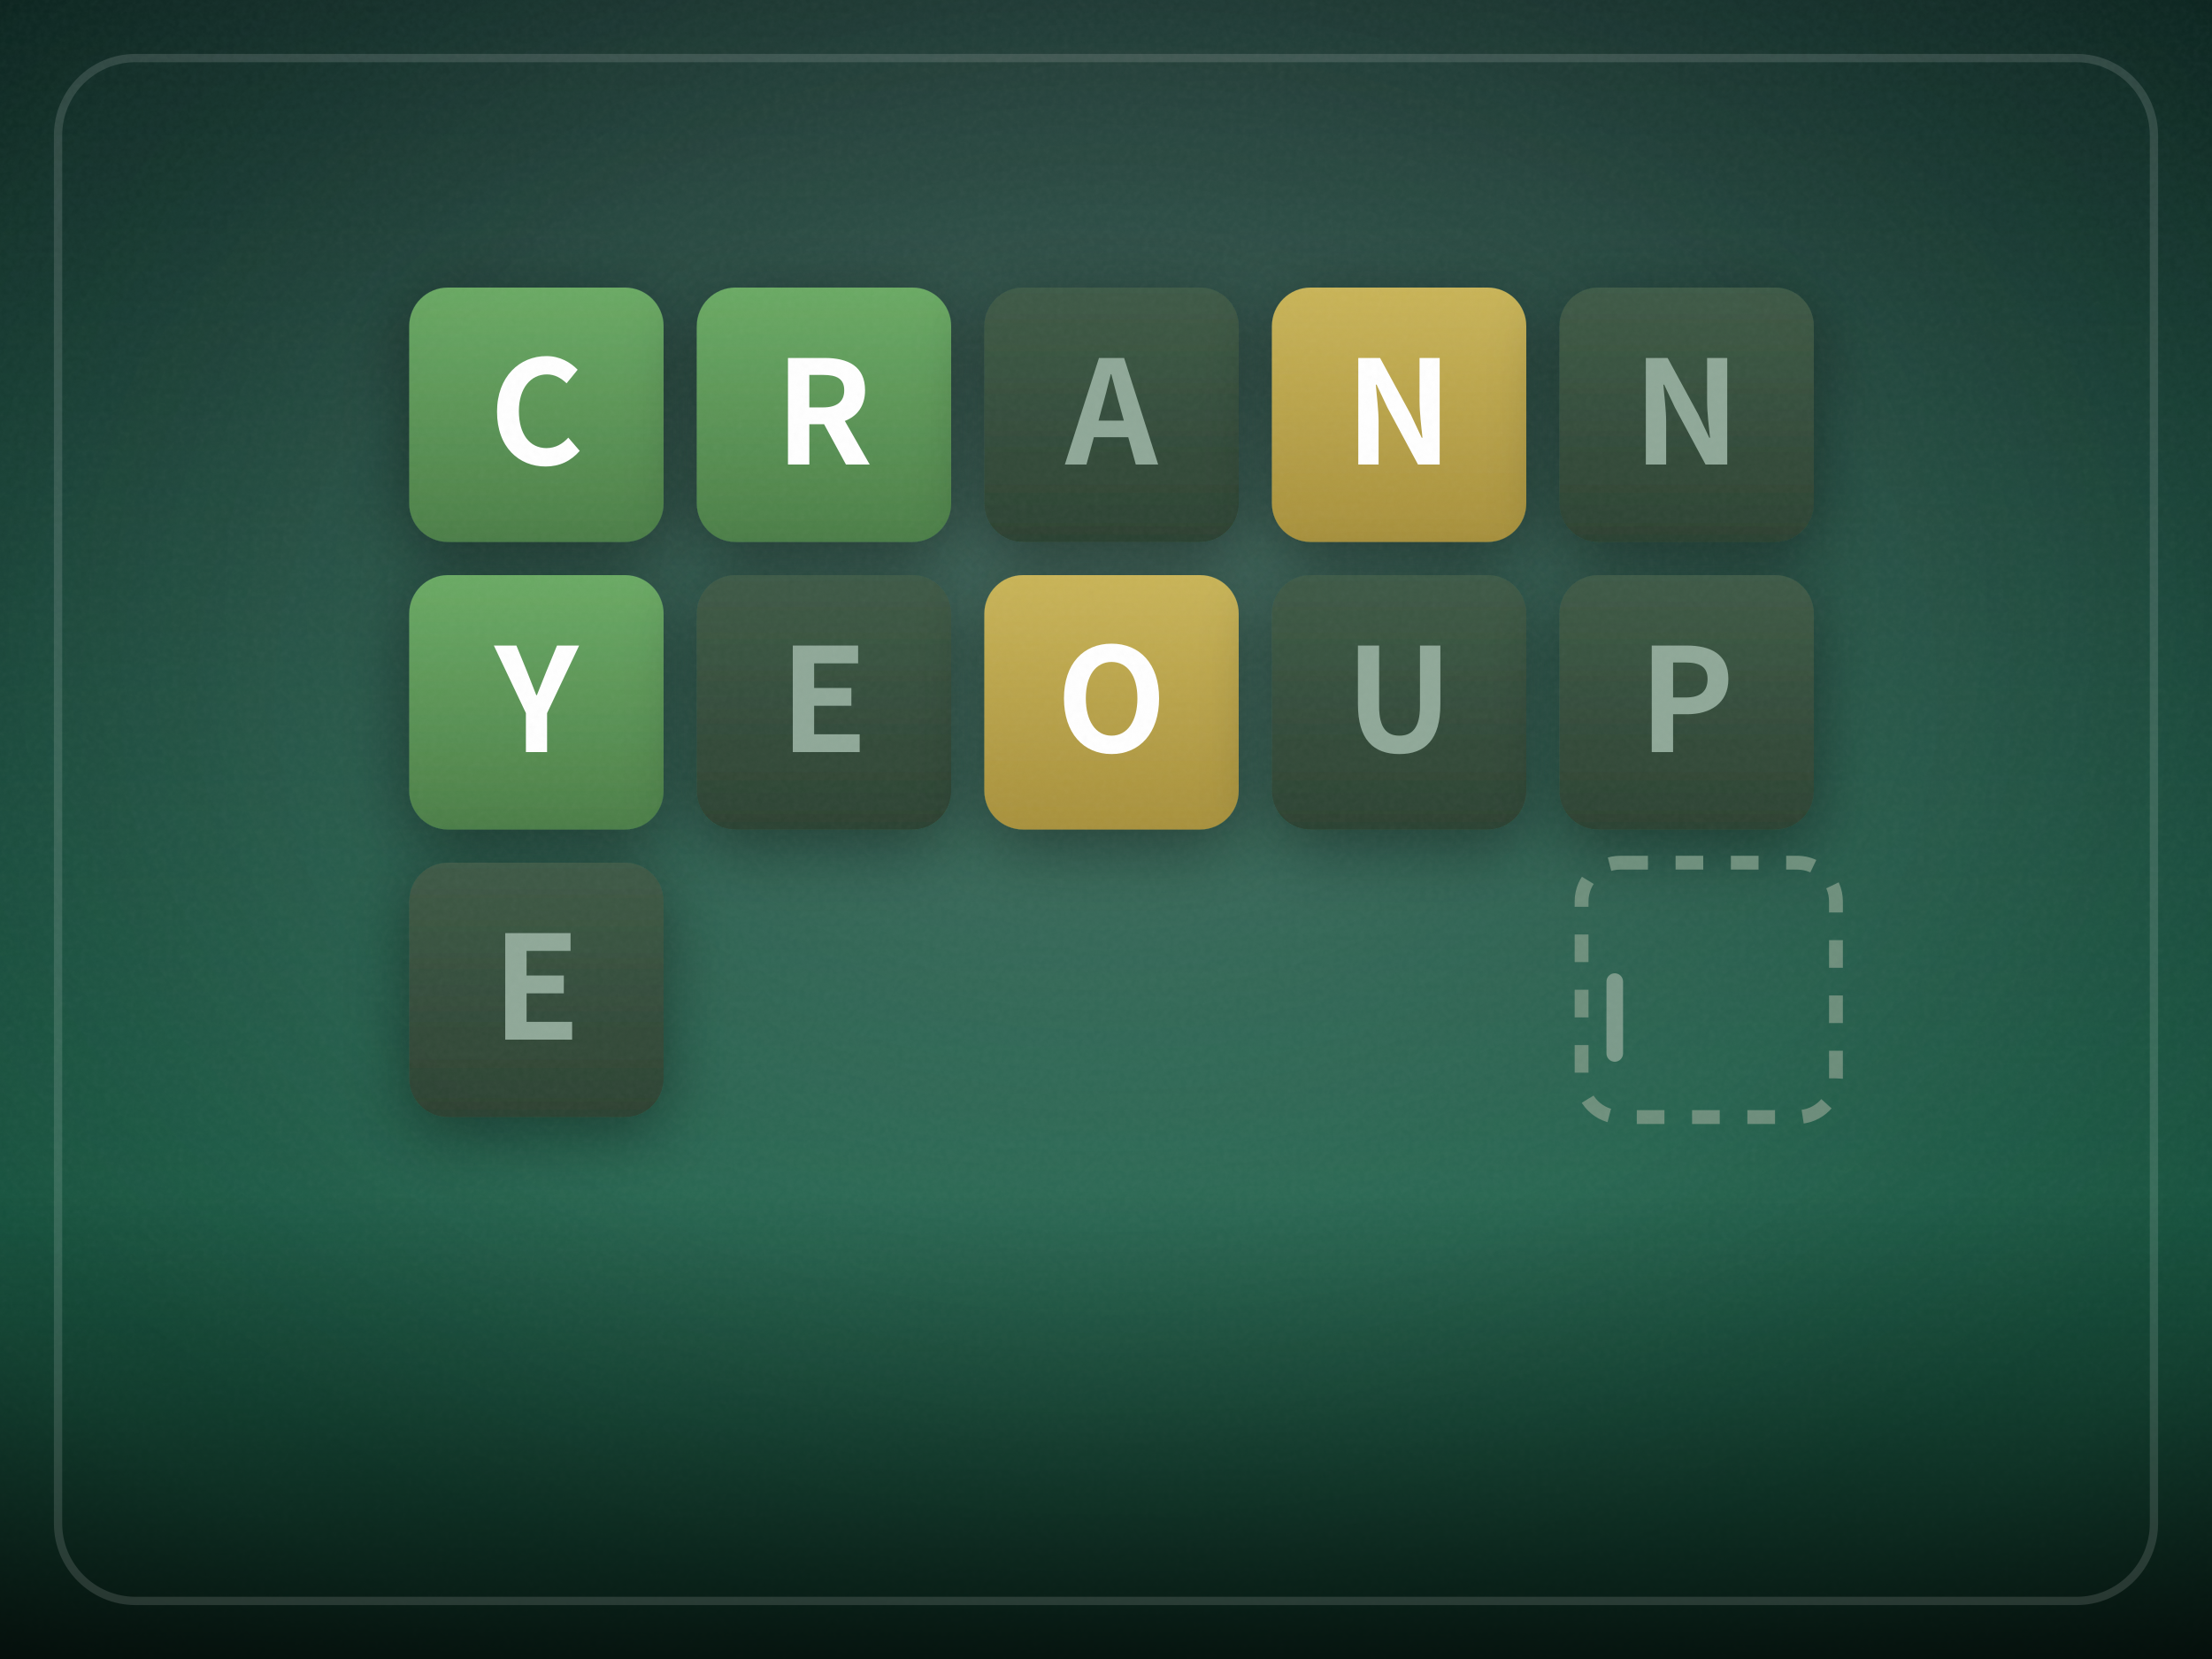
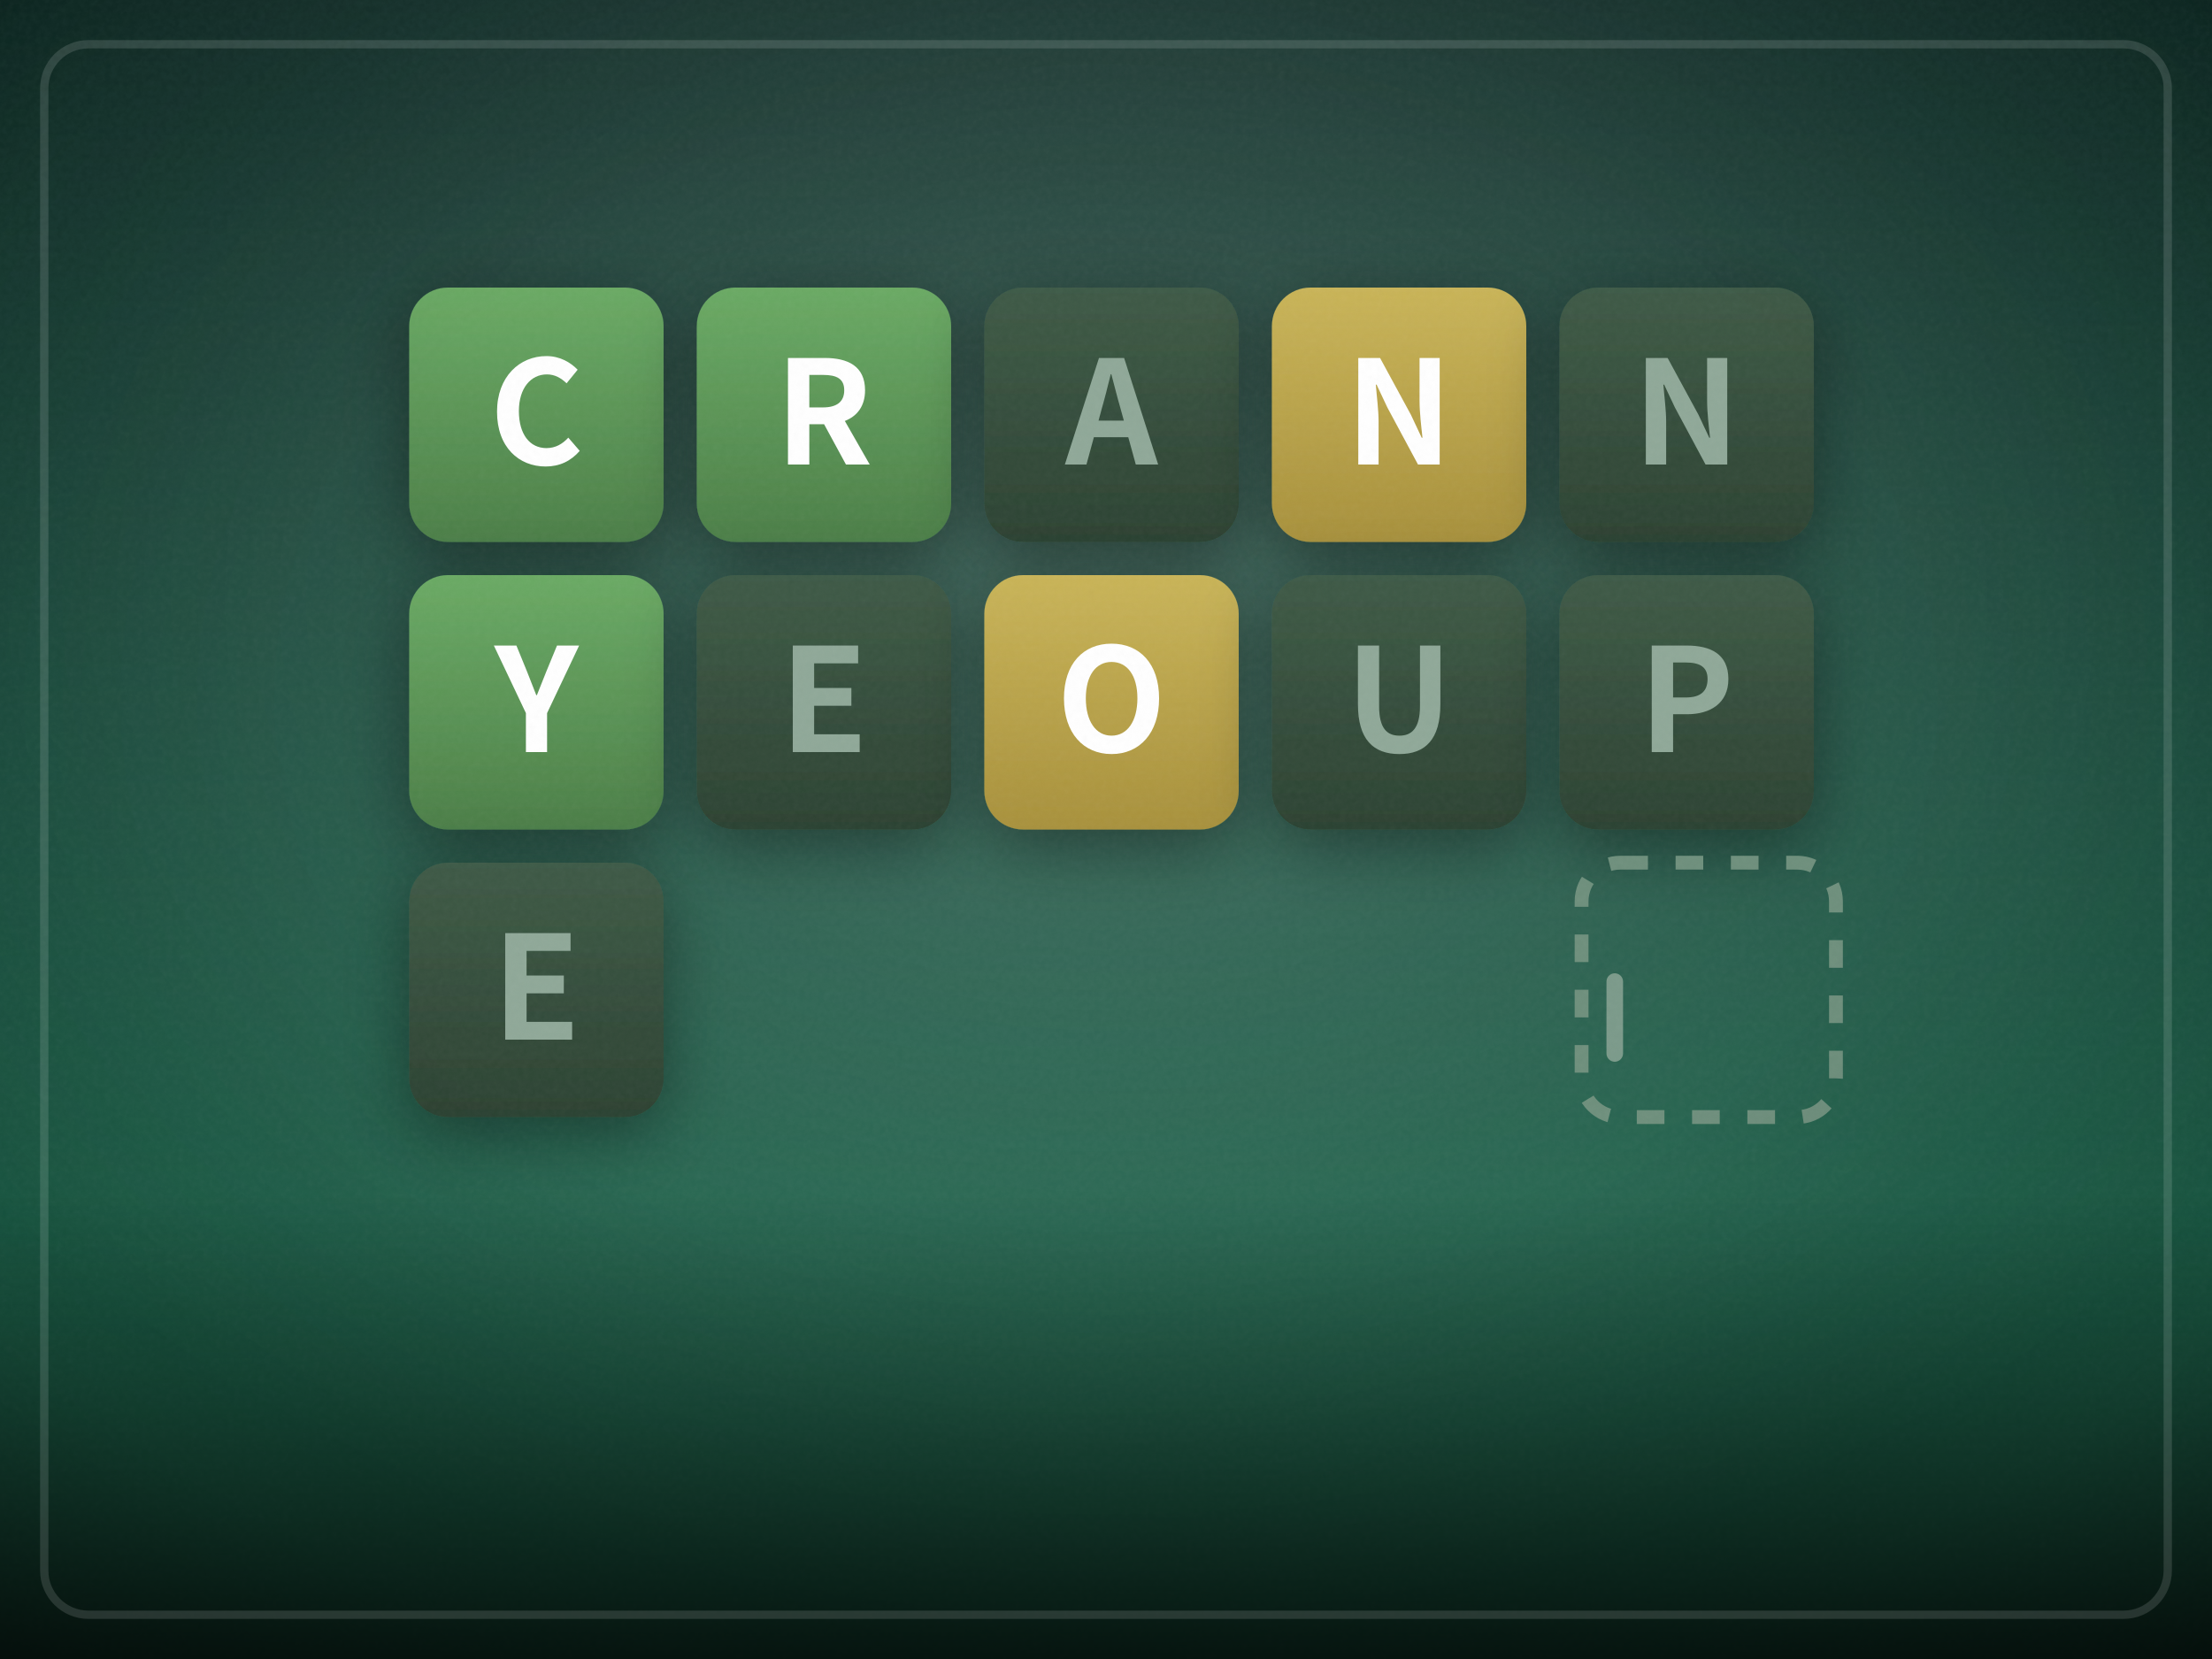
<svg xmlns="http://www.w3.org/2000/svg" viewBox="0 0 400 300" role="img" aria-label="WORDLE+ 封面">
  <defs>
    <linearGradient id="bg" x1="0" y1="0" x2="0" y2="1">
      <stop offset="0" stop-color="#0C2A24" />
      <stop offset="1" stop-color="#1E6F52" />
    </linearGradient>
    <radialGradient id="gl" cx="0.5" cy="0.36" r="0.62">
      <stop offset="0" stop-color="#fff" stop-opacity="0.2" />
      <stop offset="1" stop-color="#fff" stop-opacity="0" />
    </radialGradient>
    <radialGradient id="vg" cx="0.5" cy="0.42" r="0.8">
      <stop offset="0.45" stop-color="#000" stop-opacity="0" />
      <stop offset="0.78" stop-color="#000" stop-opacity="0.12" />
      <stop offset="1" stop-color="#000" stop-opacity="0.4" />
    </radialGradient>
    <linearGradient id="sc" x1="0" y1="0" x2="0" y2="1">
      <stop offset="0" stop-color="#000" stop-opacity="0" />
      <stop offset="0.45" stop-color="#000" stop-opacity="0.34" />
      <stop offset="1" stop-color="#000" stop-opacity="0.8" />
    </linearGradient>
    <filter id="nz" x="0" y="0" width="100%" height="100%">
      <feTurbulence type="fractalNoise" baseFrequency="0.9" numOctaves="3" stitchTiles="stitch" />
      <feColorMatrix type="saturate" values="0" />
    </filter>
    <linearGradient id="wg" x1="0" y1="0" x2="0" y2="1">
      <stop offset="0" stop-color="#6AAA64" />
      <stop offset="1" stop-color="#4C7F48" />
    </linearGradient>
    <linearGradient id="wy" x1="0" y1="0" x2="0" y2="1">
      <stop offset="0" stop-color="#C9B458" />
      <stop offset="1" stop-color="#A8913C" />
    </linearGradient>
    <linearGradient id="wd" x1="0" y1="0" x2="0" y2="1">
      <stop offset="0" stop-color="#3E5A46" />
      <stop offset="1" stop-color="#2C4232" />
    </linearGradient>
    <linearGradient id="wn" x1="0" y1="0" x2="0" y2="1">
      <stop offset="0" stop-color="#22392C" />
      <stop offset="1" stop-color="#1A2C21" />
    </linearGradient>
    <filter id="sh" x="-50%" y="-50%" width="200%" height="200%">
      <feDropShadow dx="0" dy="3" stdDeviation="6" flood-color="#000" flood-opacity="0.4" />
    </filter>
  </defs>
  <rect width="400" height="300" fill="url(#bg)" />
  <rect width="400" height="300" fill="url(#gl)" />
  <g>
    <rect x="74" y="52" width="46" height="46" rx="7" fill="url(#wg)" filter="url(#sh)" />
    <text x="97" y="84" text-anchor="middle" font-family="system-ui,-apple-system,'Segoe UI','Noto Sans CJK SC','PingFang SC','Microsoft YaHei',sans-serif" font-size="26" font-weight="800" fill="#fff" letter-spacing="0.5">C</text>
    <rect x="126" y="52" width="46" height="46" rx="7" fill="url(#wg)" filter="url(#sh)" />
    <text x="149" y="84" text-anchor="middle" font-family="system-ui,-apple-system,'Segoe UI','Noto Sans CJK SC','PingFang SC','Microsoft YaHei',sans-serif" font-size="26" font-weight="800" fill="#fff" letter-spacing="0.5">R</text>
    <rect x="178" y="52" width="46" height="46" rx="7" fill="url(#wd)" filter="url(#sh)" />
    <text x="201" y="84" text-anchor="middle" font-family="system-ui,-apple-system,'Segoe UI','Noto Sans CJK SC','PingFang SC','Microsoft YaHei',sans-serif" font-size="26" font-weight="800" fill="#8FA898" letter-spacing="0.5">A</text>
    <rect x="230" y="52" width="46" height="46" rx="7" fill="url(#wy)" filter="url(#sh)" />
    <text x="253" y="84" text-anchor="middle" font-family="system-ui,-apple-system,'Segoe UI','Noto Sans CJK SC','PingFang SC','Microsoft YaHei',sans-serif" font-size="26" font-weight="800" fill="#fff" letter-spacing="0.5">N</text>
    <rect x="282" y="52" width="46" height="46" rx="7" fill="url(#wd)" filter="url(#sh)" />
    <text x="305" y="84" text-anchor="middle" font-family="system-ui,-apple-system,'Segoe UI','Noto Sans CJK SC','PingFang SC','Microsoft YaHei',sans-serif" font-size="26" font-weight="800" fill="#8FA898" letter-spacing="0.5">N</text>
    <rect x="74" y="104" width="46" height="46" rx="7" fill="url(#wg)" filter="url(#sh)" />
    <text x="97" y="136" text-anchor="middle" font-family="system-ui,-apple-system,'Segoe UI','Noto Sans CJK SC','PingFang SC','Microsoft YaHei',sans-serif" font-size="26" font-weight="800" fill="#fff" letter-spacing="0.5">Y</text>
    <rect x="126" y="104" width="46" height="46" rx="7" fill="url(#wd)" filter="url(#sh)" />
    <text x="149" y="136" text-anchor="middle" font-family="system-ui,-apple-system,'Segoe UI','Noto Sans CJK SC','PingFang SC','Microsoft YaHei',sans-serif" font-size="26" font-weight="800" fill="#8FA898" letter-spacing="0.5">E</text>
    <rect x="178" y="104" width="46" height="46" rx="7" fill="url(#wy)" filter="url(#sh)" />
    <text x="201" y="136" text-anchor="middle" font-family="system-ui,-apple-system,'Segoe UI','Noto Sans CJK SC','PingFang SC','Microsoft YaHei',sans-serif" font-size="26" font-weight="800" fill="#fff" letter-spacing="0.5">O</text>
    <rect x="230" y="104" width="46" height="46" rx="7" fill="url(#wd)" filter="url(#sh)" />
    <text x="253" y="136" text-anchor="middle" font-family="system-ui,-apple-system,'Segoe UI','Noto Sans CJK SC','PingFang SC','Microsoft YaHei',sans-serif" font-size="26" font-weight="800" fill="#8FA898" letter-spacing="0.5">U</text>
    <rect x="282" y="104" width="46" height="46" rx="7" fill="url(#wd)" filter="url(#sh)" />
    <text x="305" y="136" text-anchor="middle" font-family="system-ui,-apple-system,'Segoe UI','Noto Sans CJK SC','PingFang SC','Microsoft YaHei',sans-serif" font-size="26" font-weight="800" fill="#8FA898" letter-spacing="0.5">P</text>
    <rect x="74" y="156" width="46" height="46" rx="7" fill="url(#wd)" filter="url(#sh)" />
    <text x="97" y="188" text-anchor="middle" font-family="system-ui,-apple-system,'Segoe UI','Noto Sans CJK SC','PingFang SC','Microsoft YaHei',sans-serif" font-size="26" font-weight="800" fill="#8FA898" letter-spacing="0.5">E</text>
  </g>
  <rect x="286" y="156" width="46" height="46" rx="7" fill="none" stroke="#6E8F7C" stroke-width="2.5" stroke-dasharray="5 5" />
  <rect x="290.5" y="176" width="3" height="16" rx="1.5" fill="#8FA898" opacity="0.8">
    <animate attributeName="opacity" values="0.2;1;0.2" dur="1.1s" repeatCount="indefinite" />
  </rect>
  <rect width="400" height="300" fill="url(#vg)" />
  <rect width="400" height="300" filter="url(#nz)" opacity="0.05" style="mix-blend-mode:normal" />
  <rect y="216" width="400" height="84" fill="url(#sc)" />
-   <rect x="10.5" y="10.5" width="379" height="279" rx="14" fill="none" stroke="#fff" stroke-opacity="0.13" stroke-width="1.5" />
+   <rect x="8" y="8" width="384" height="284" rx="8" fill="none" stroke="#fff" stroke-opacity="0.13" stroke-width="1.5" />
</svg>
